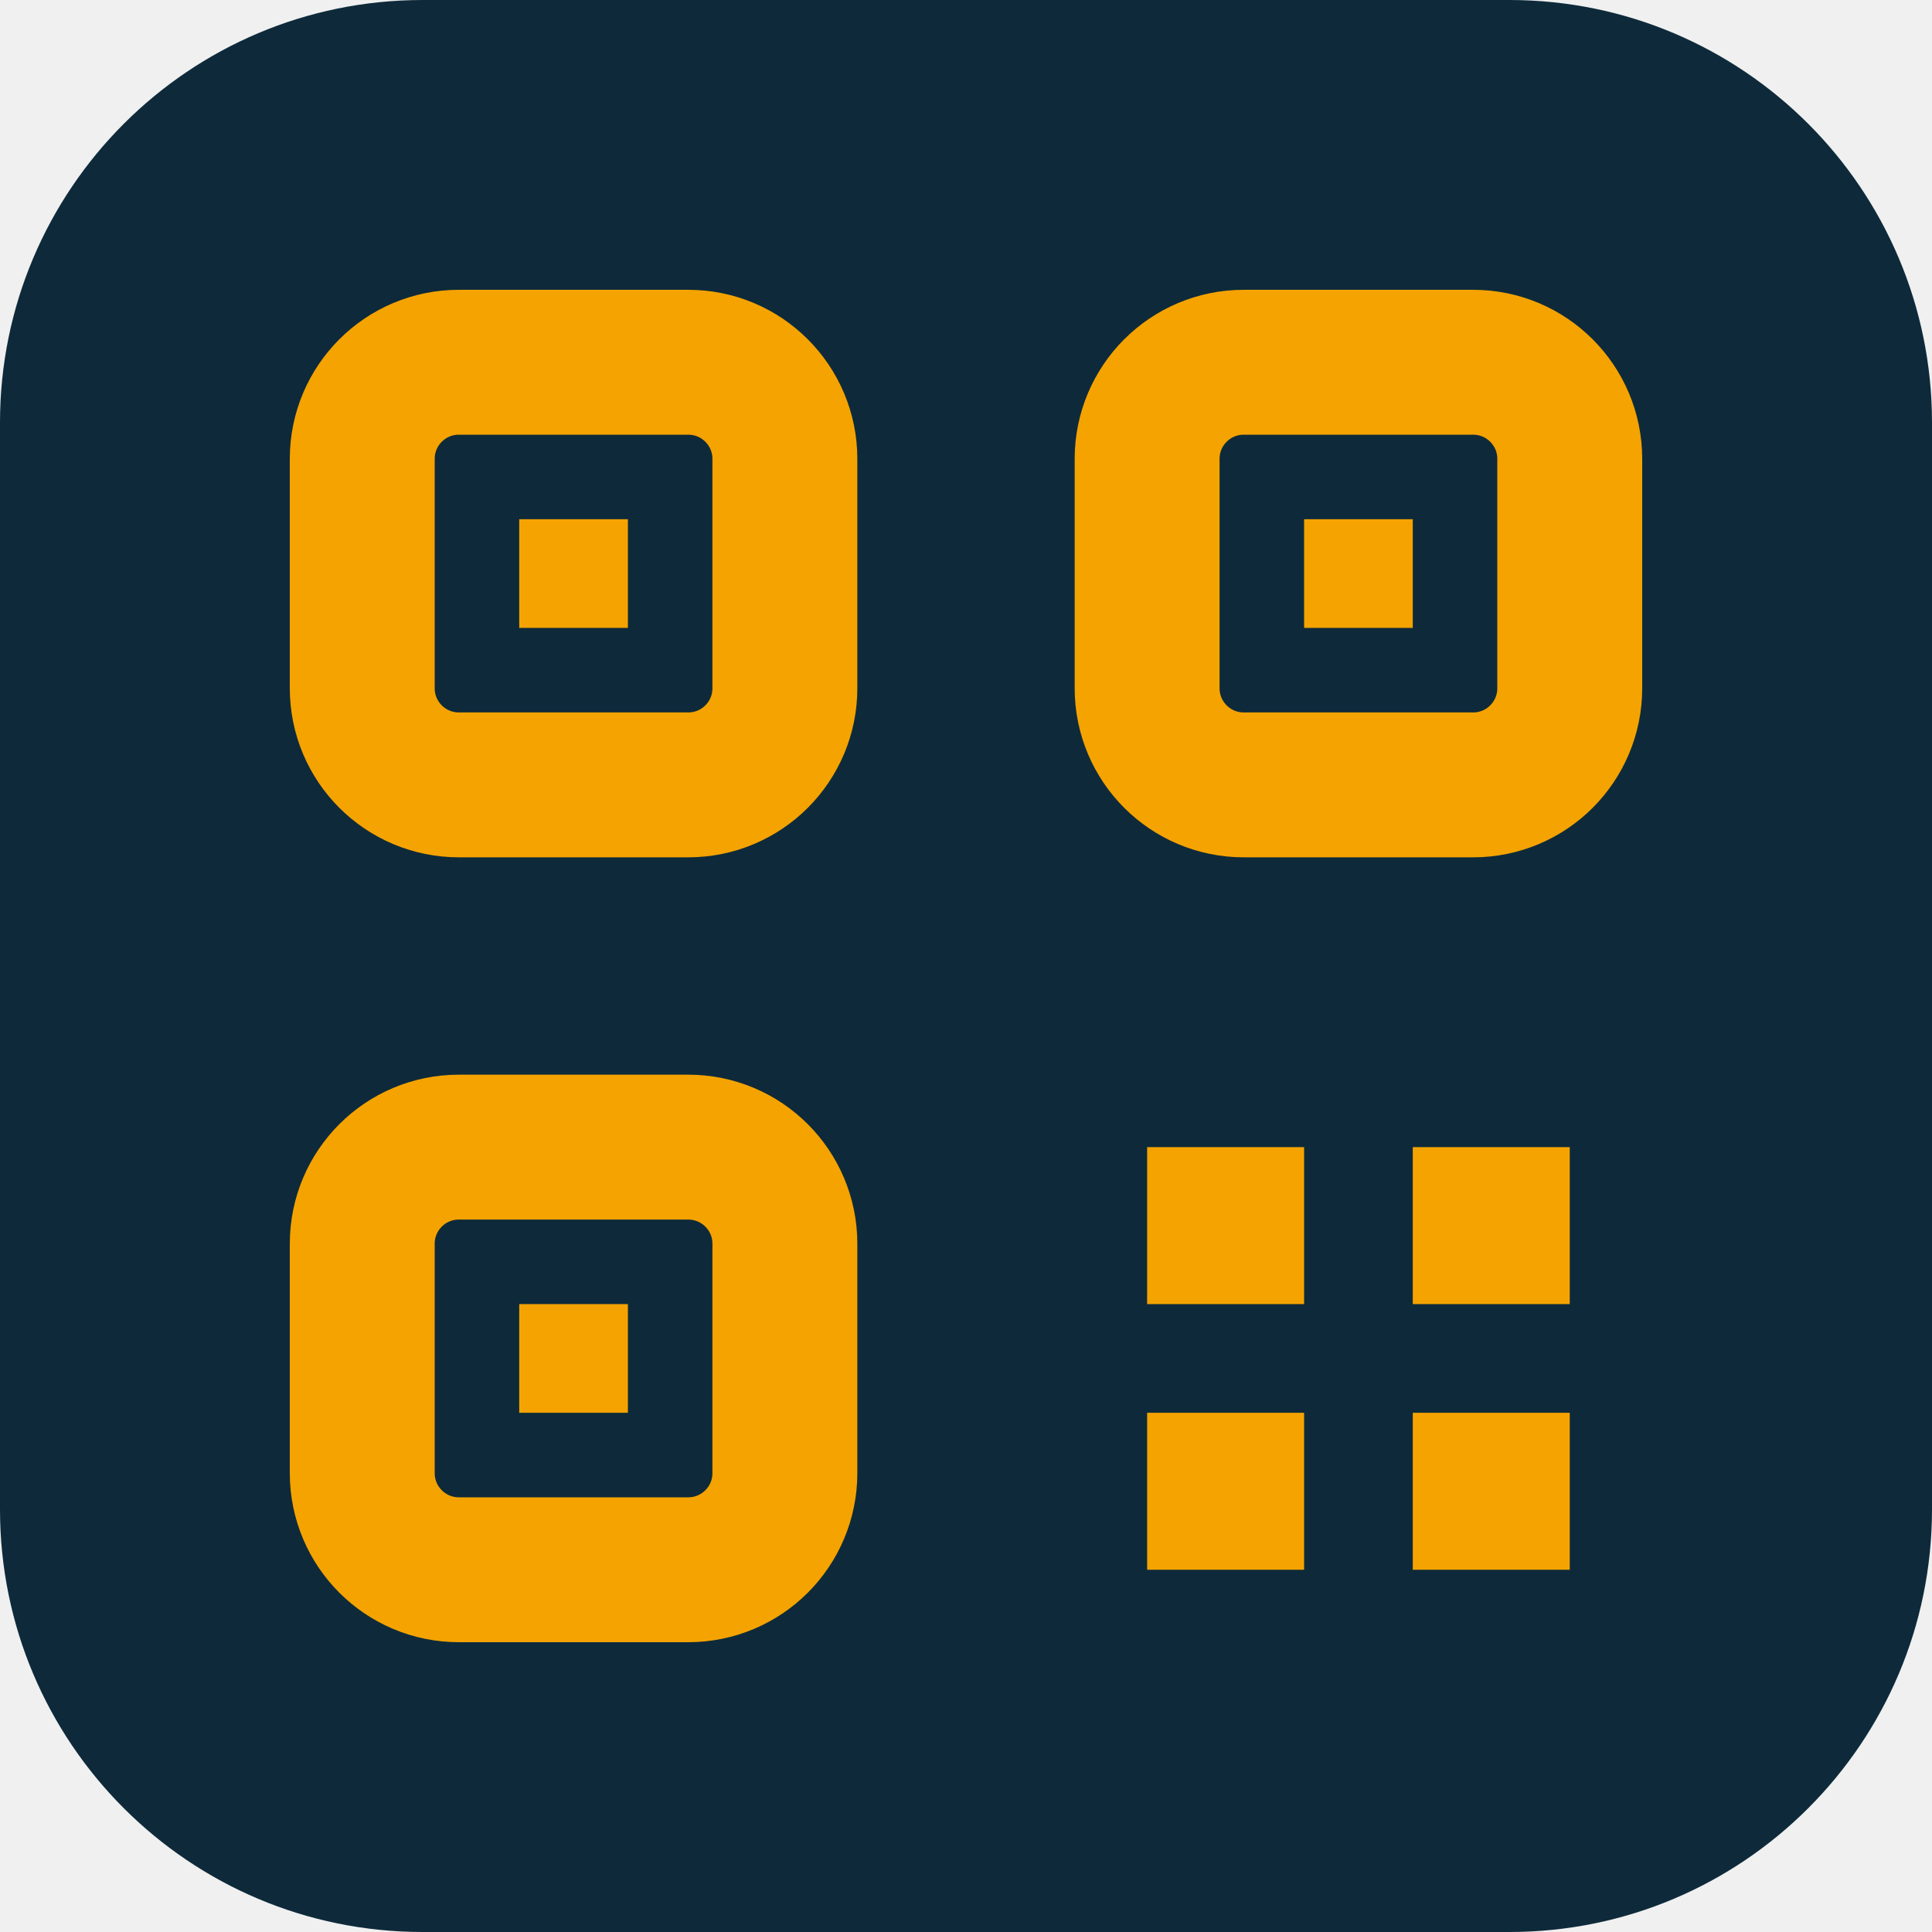
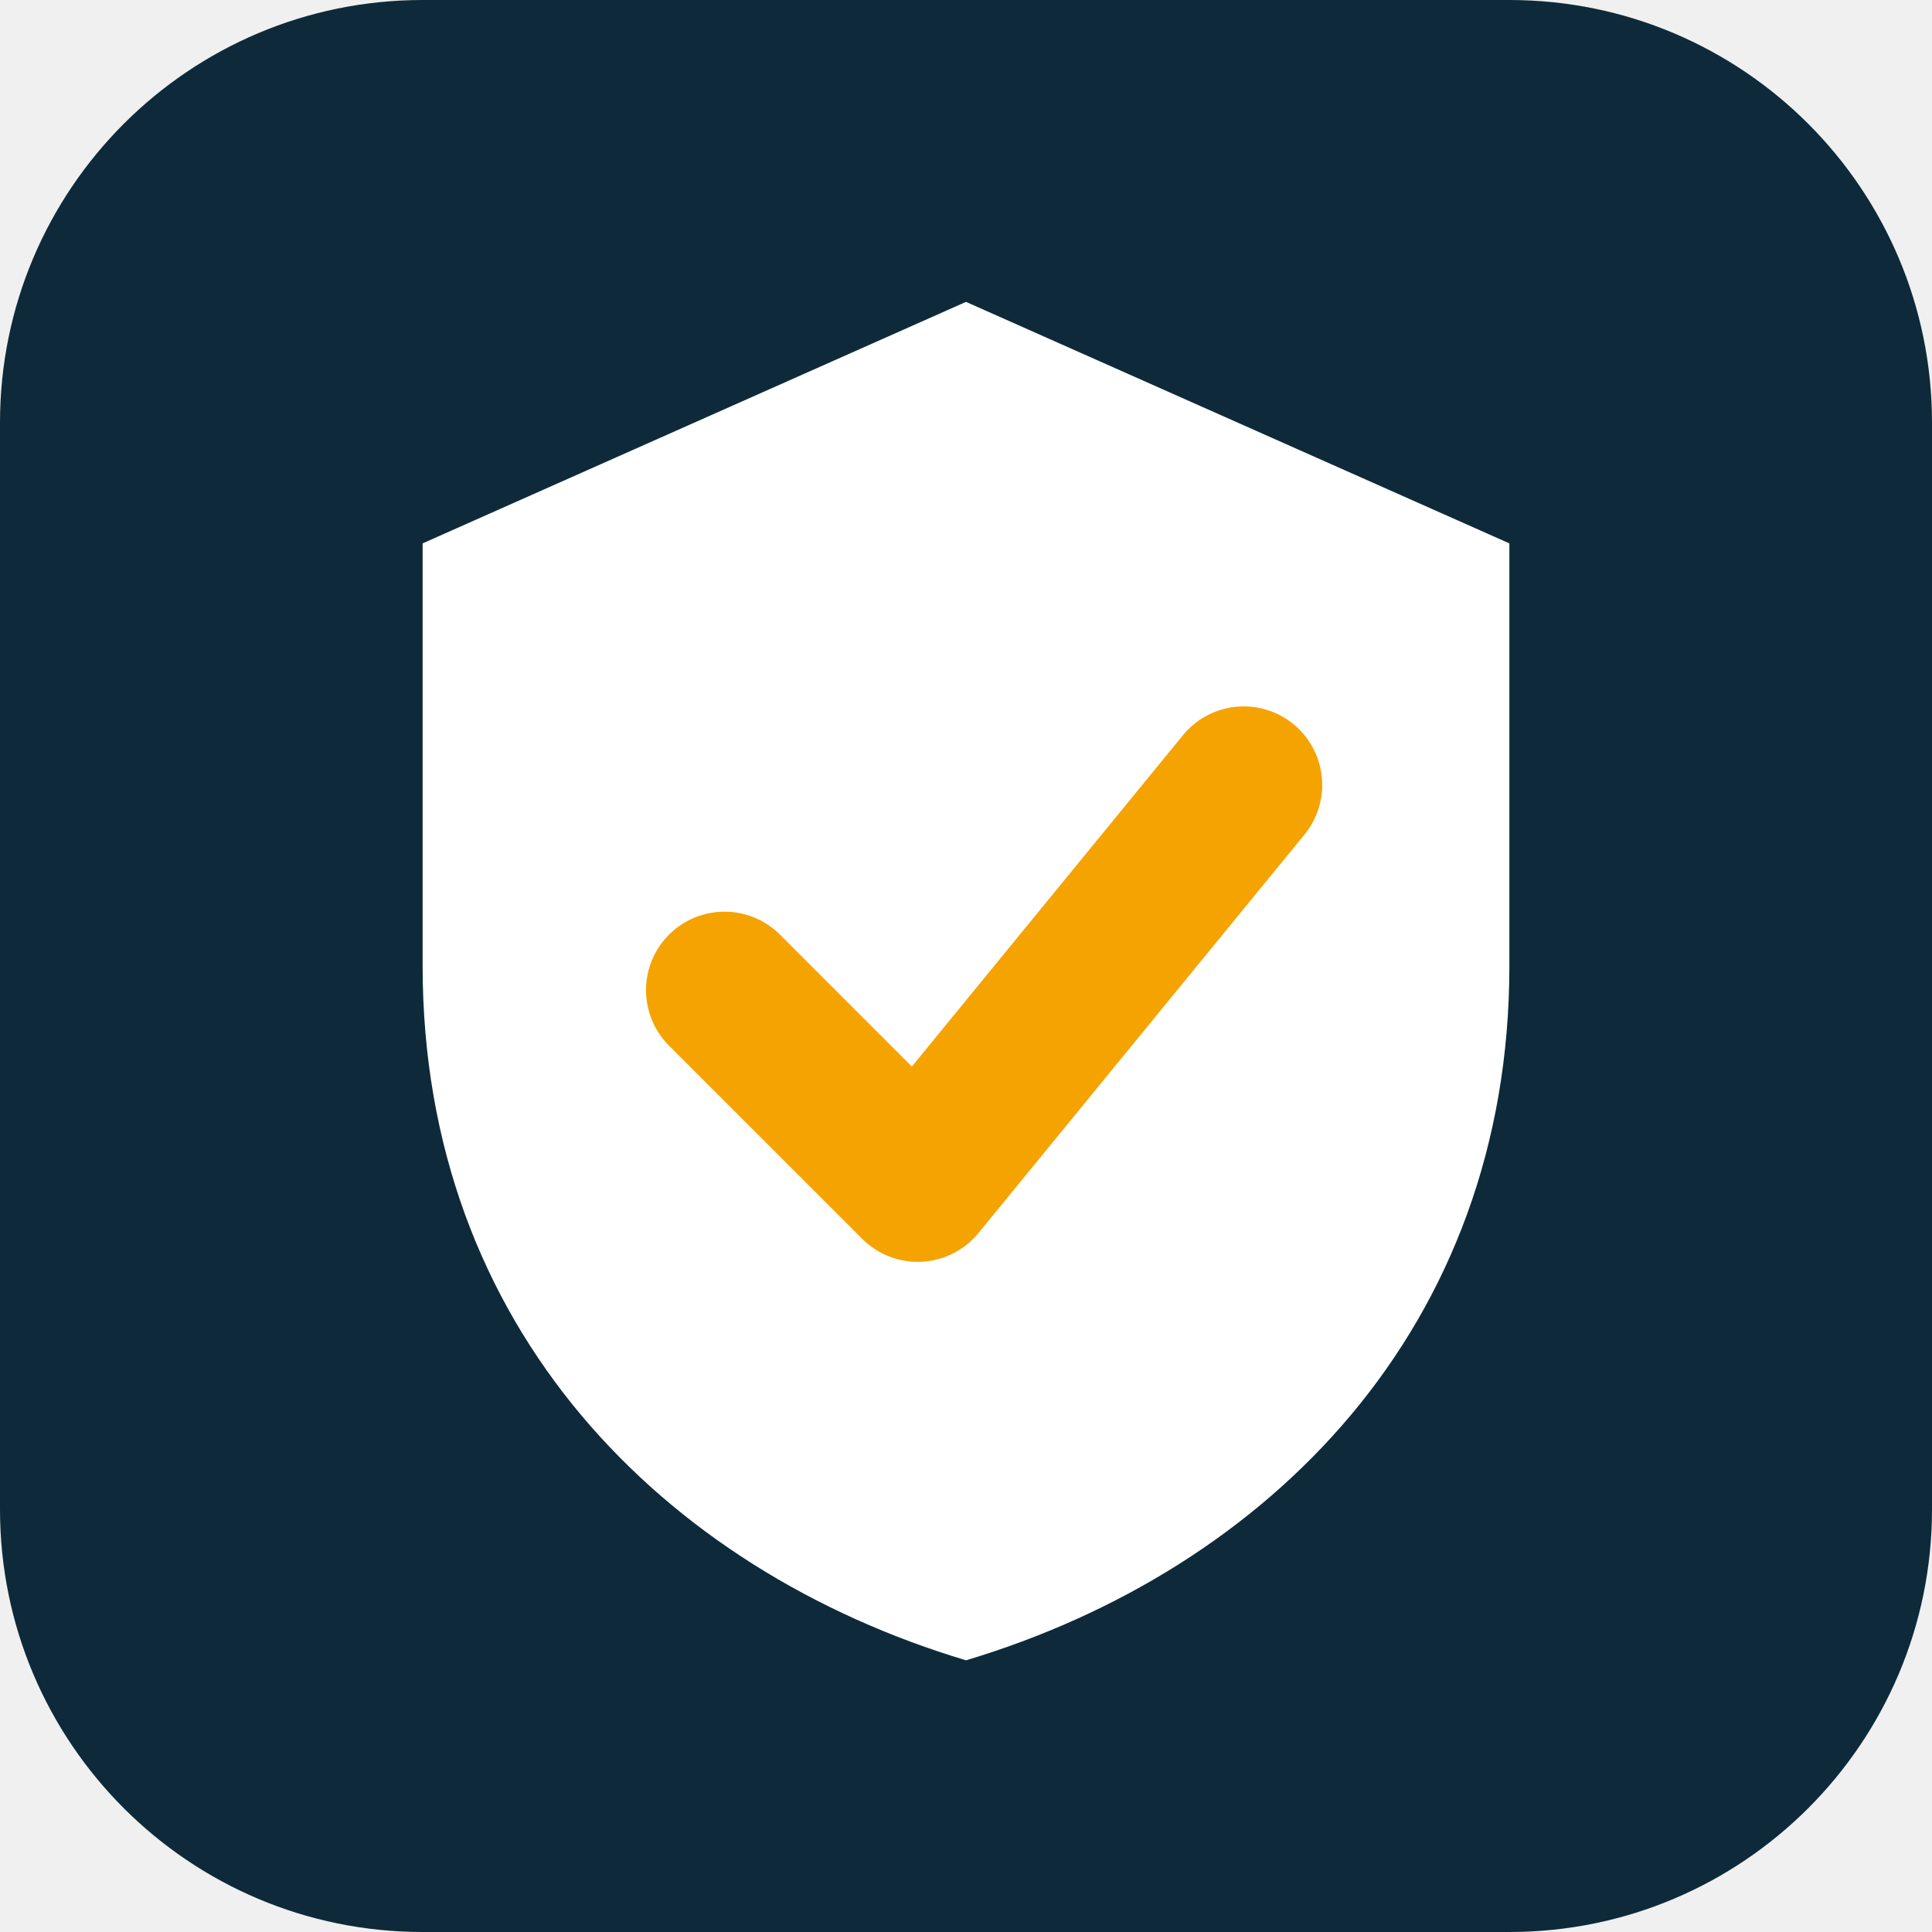
<svg xmlns="http://www.w3.org/2000/svg" viewBox="0 0 32 32">
  <rect width="32" height="32" rx="7" fill="#0e2a3a" />
-   <g fill="none" stroke="#f5a300" stroke-width="2.4">
-     <rect x="6" y="6" width="7" height="7" rx="1.6" />
-     <rect x="19" y="6" width="7" height="7" rx="1.6" />
-     <rect x="6" y="19" width="7" height="7" rx="1.6" />
-   </g>
-   <g fill="#f5a300">
-     <rect x="8.6" y="8.6" width="1.8" height="1.8" />
-     <rect x="21.6" y="8.6" width="1.8" height="1.8" />
-     <rect x="8.6" y="21.6" width="1.8" height="1.8" />
-     <rect x="19" y="19" width="2.6" height="2.6" />
-     <rect x="23.4" y="19" width="2.6" height="2.6" />
-     <rect x="19" y="23.4" width="2.6" height="2.6" />
-     <rect x="23.4" y="23.4" width="2.6" height="2.6" />
-   </g>
+   <path d="M16 5 L25 9 V16 C25 22 21 26 16 27.5 C11 26 7 22 7 16 V9 Z" fill="#ffffff" />
+   <path d="M12 16.4 L15.2 19.6 L20.6 13" fill="none" stroke="#f5a300" stroke-width="2.6" stroke-linecap="round" stroke-linejoin="round" />
</svg>
